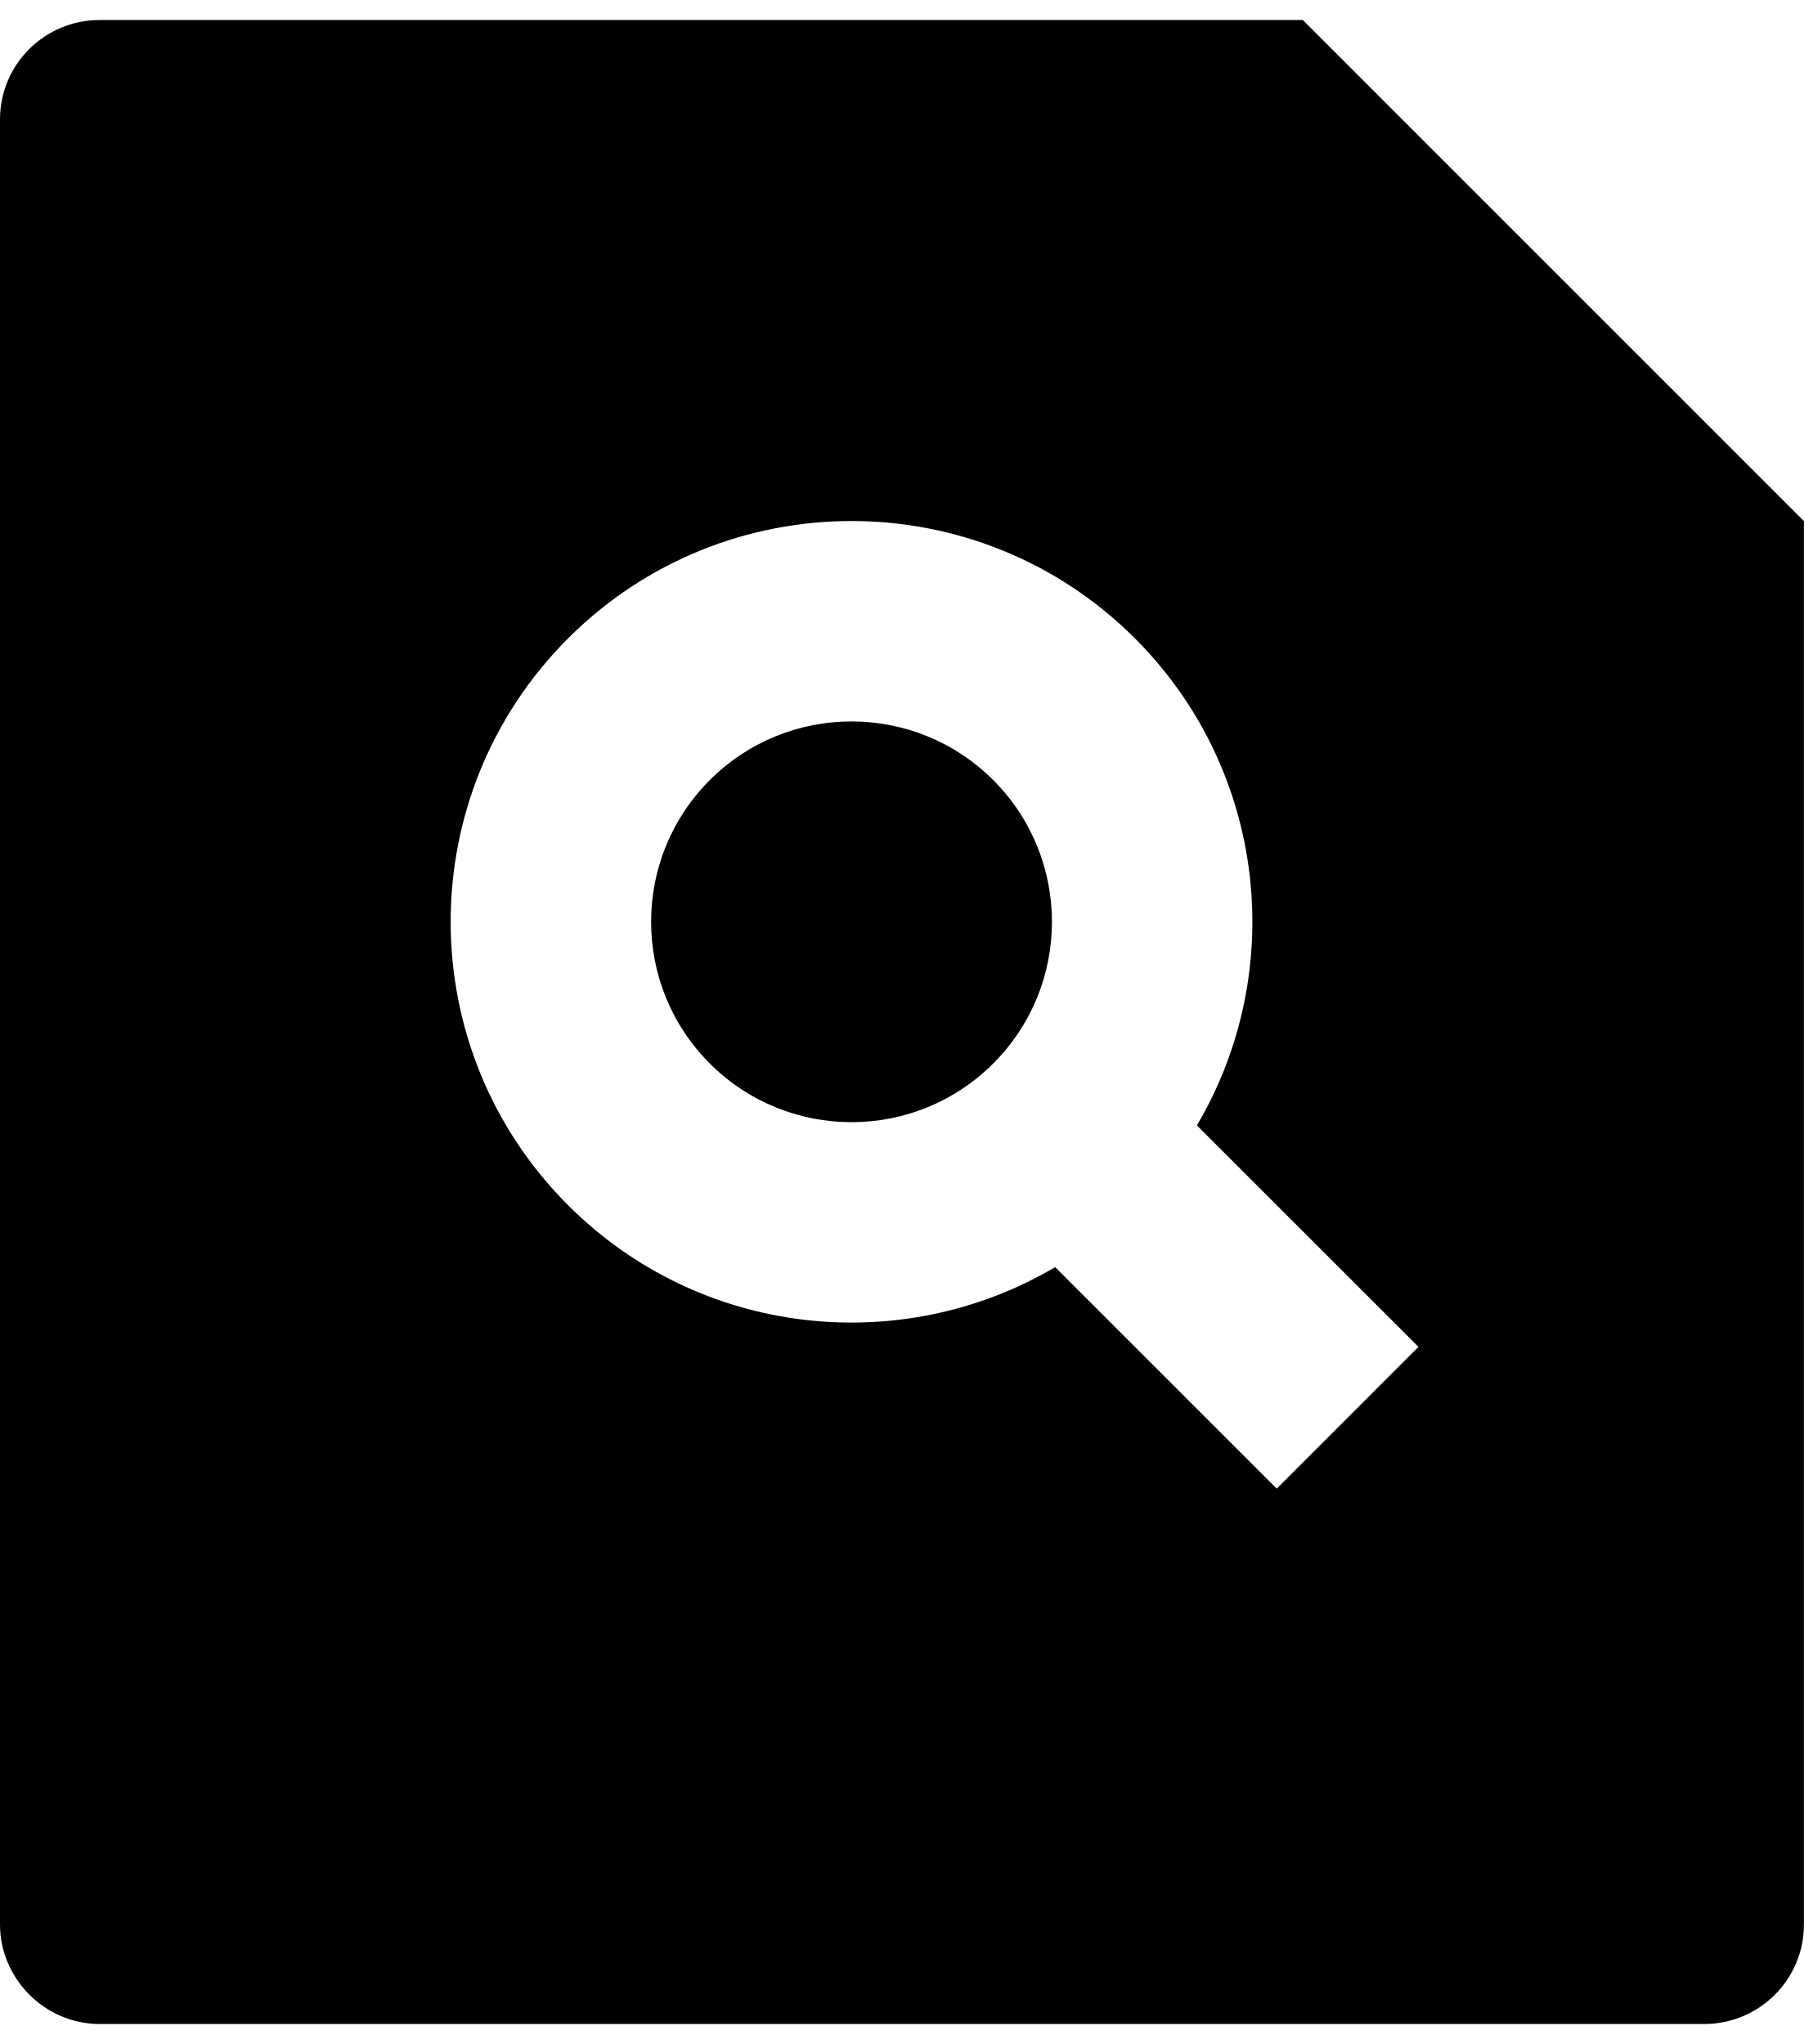
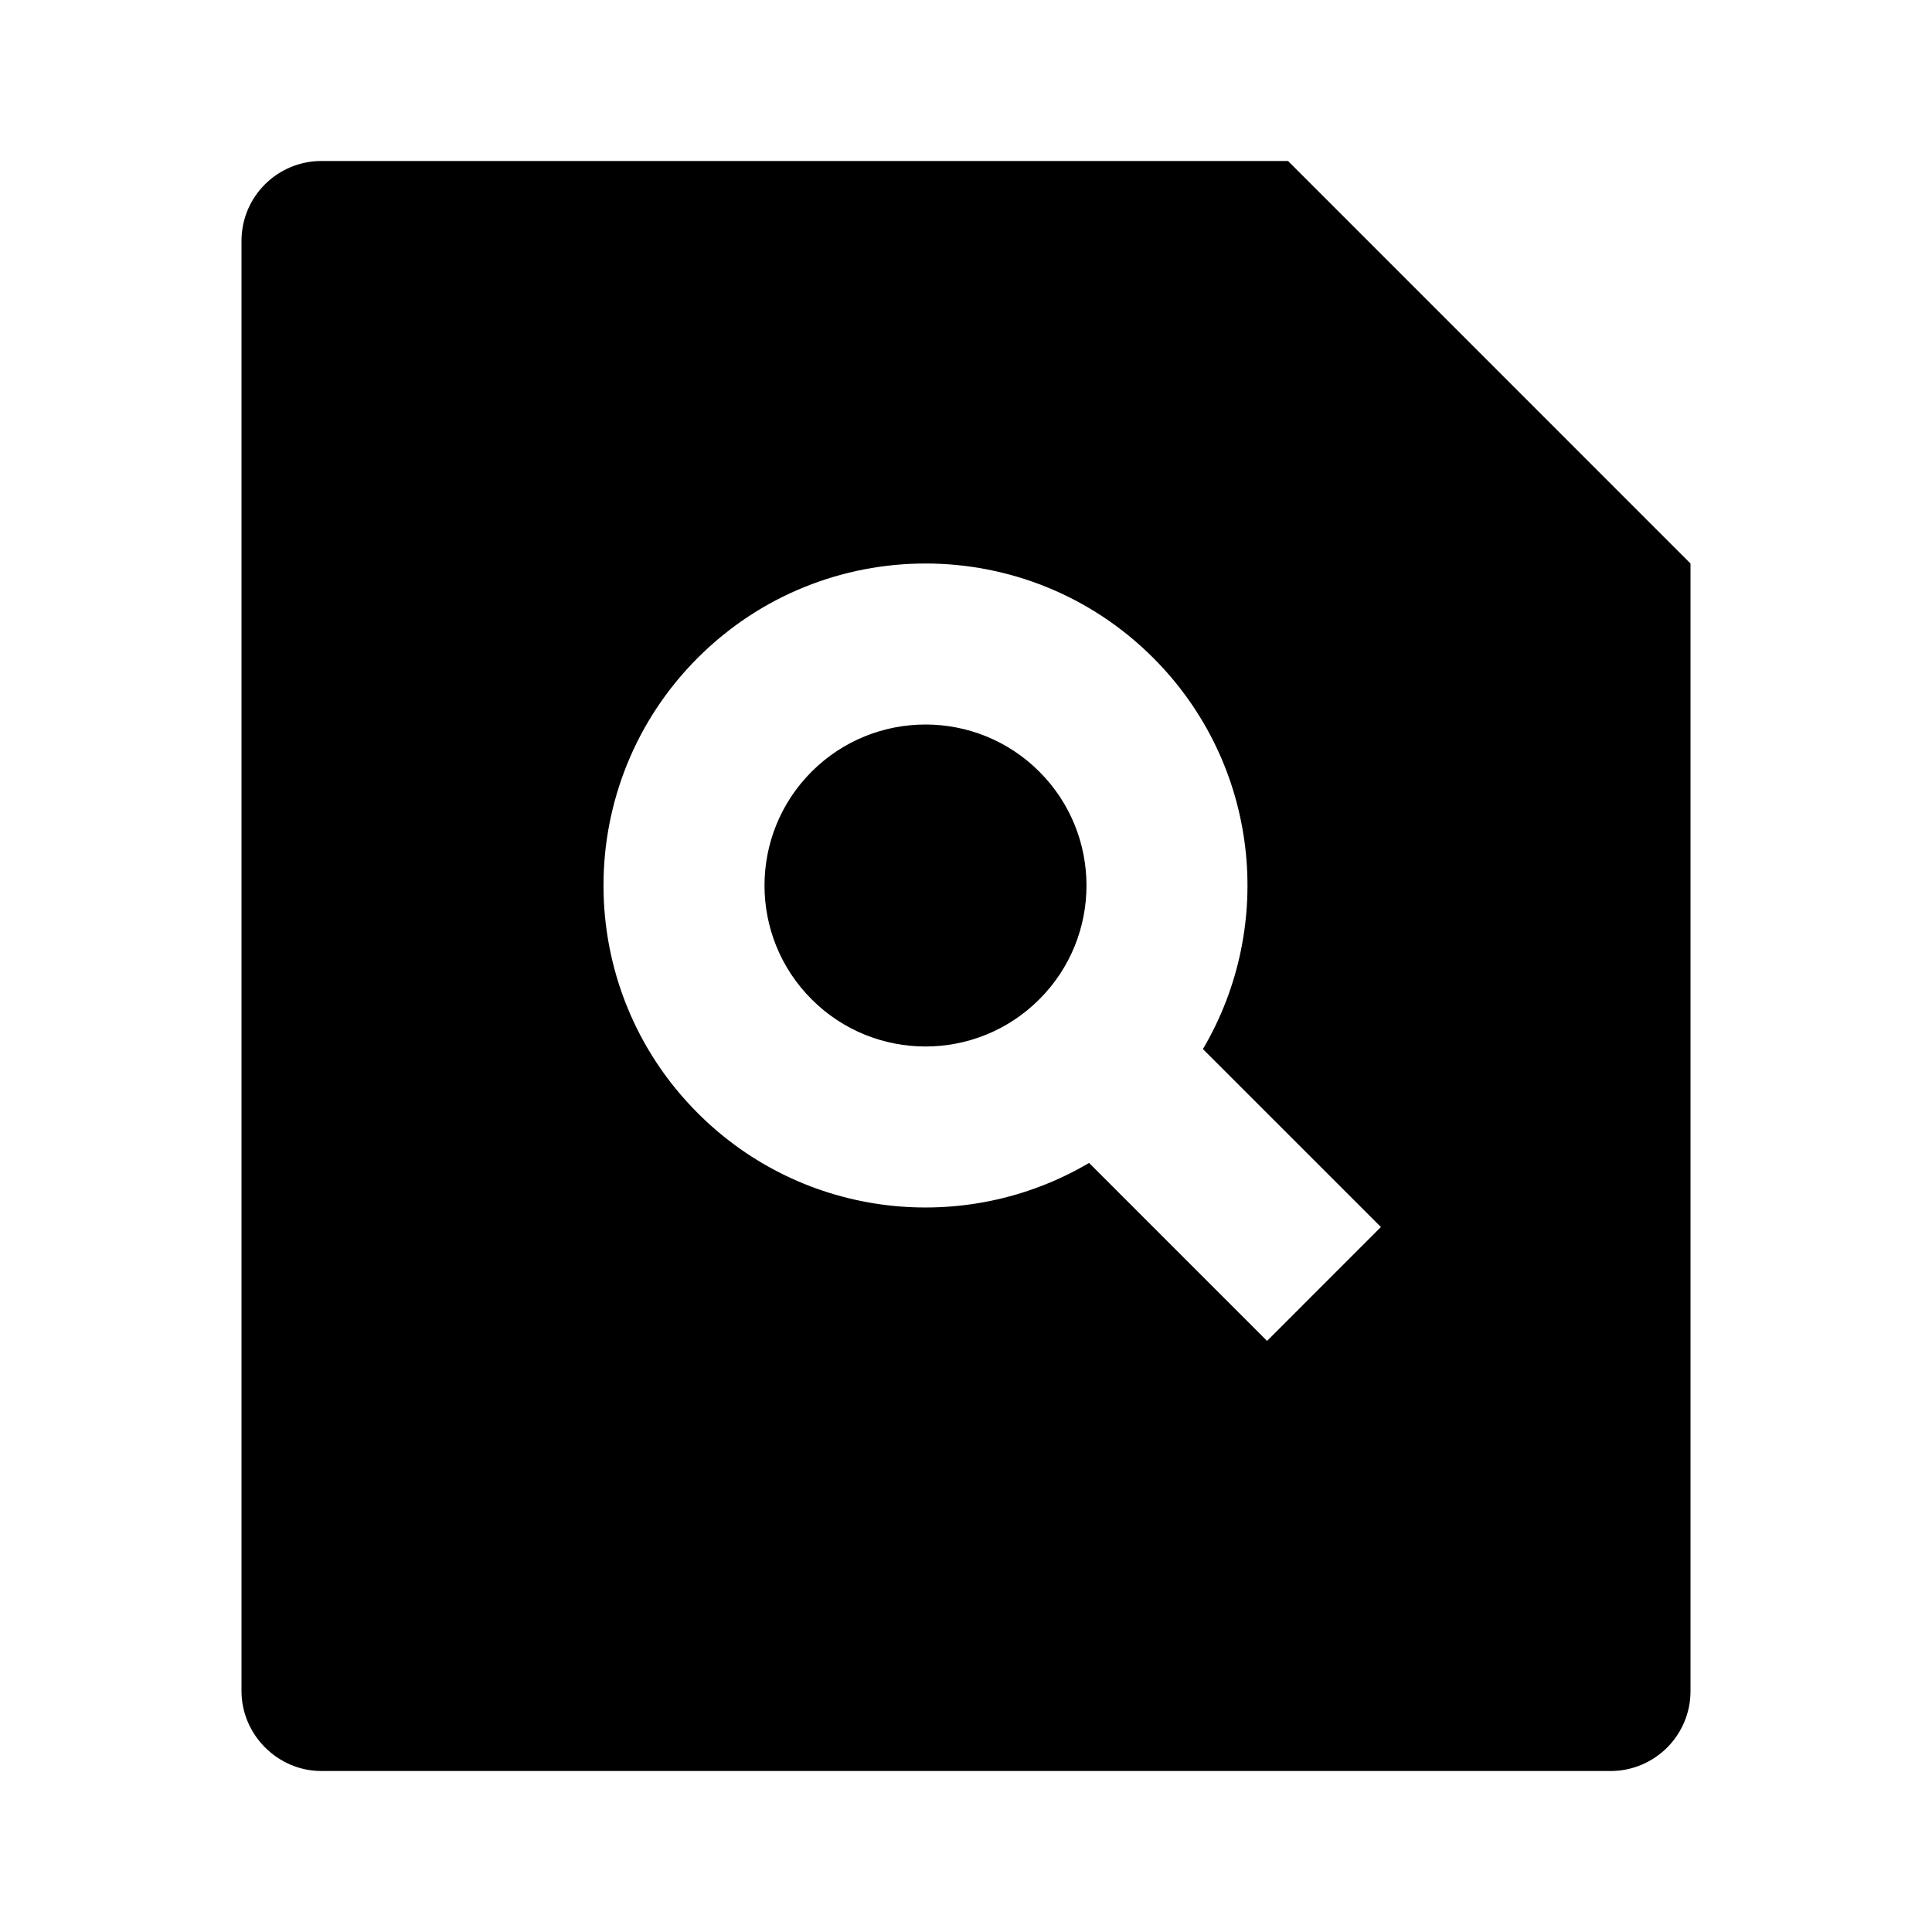
- <svg xmlns="http://www.w3.org/2000/svg" width="30" height="34" viewBox="0 0 30 34" fill="none">
-   <path d="M21.667 0.333L30 8.667V32.014C30 32.927 29.259 33.667 28.344 33.667H1.656C0.741 33.667 0 32.908 0 32.014V1.986C0 1.073 0.742 0.333 1.656 0.333H21.667ZM17.548 21.077L21.233 24.762L23.59 22.404L19.905 18.72C21.415 16.164 21.072 12.816 18.875 10.619C16.272 8.016 12.051 8.016 9.447 10.619C6.844 13.223 6.844 17.444 9.447 20.047C11.644 22.244 14.992 22.587 17.548 21.077ZM16.518 17.69C15.217 18.992 13.106 18.992 11.804 17.69C10.503 16.389 10.503 14.278 11.804 12.976C13.106 11.675 15.217 11.675 16.518 12.976C17.82 14.278 17.82 16.389 16.518 17.69Z" fill="black" />
+ <svg xmlns="http://www.w3.org/2000/svg" width="40" height="40" viewBox="0 0 40 40" fill="none">
+   <path d="M26.667 3.333L35 11.667V35.014C35 35.927 34.258 36.667 33.344 36.667H6.656C5.741 36.667 5 35.908 5 35.014V4.986C5 4.073 5.742 3.333 6.656 3.333H26.667ZM22.548 24.077L26.233 27.762L28.59 25.404L24.905 21.72C26.415 19.164 26.072 15.816 23.875 13.619C21.272 11.016 17.051 11.016 14.447 13.619C11.844 16.223 11.844 20.444 14.447 23.047C16.644 25.244 19.992 25.587 22.548 24.077ZM21.518 20.69C20.217 21.992 18.106 21.992 16.804 20.69C15.503 19.389 15.503 17.278 16.804 15.976C18.106 14.675 20.217 14.675 21.518 15.976C22.82 17.278 22.82 19.389 21.518 20.69Z" fill="black" />
</svg>
